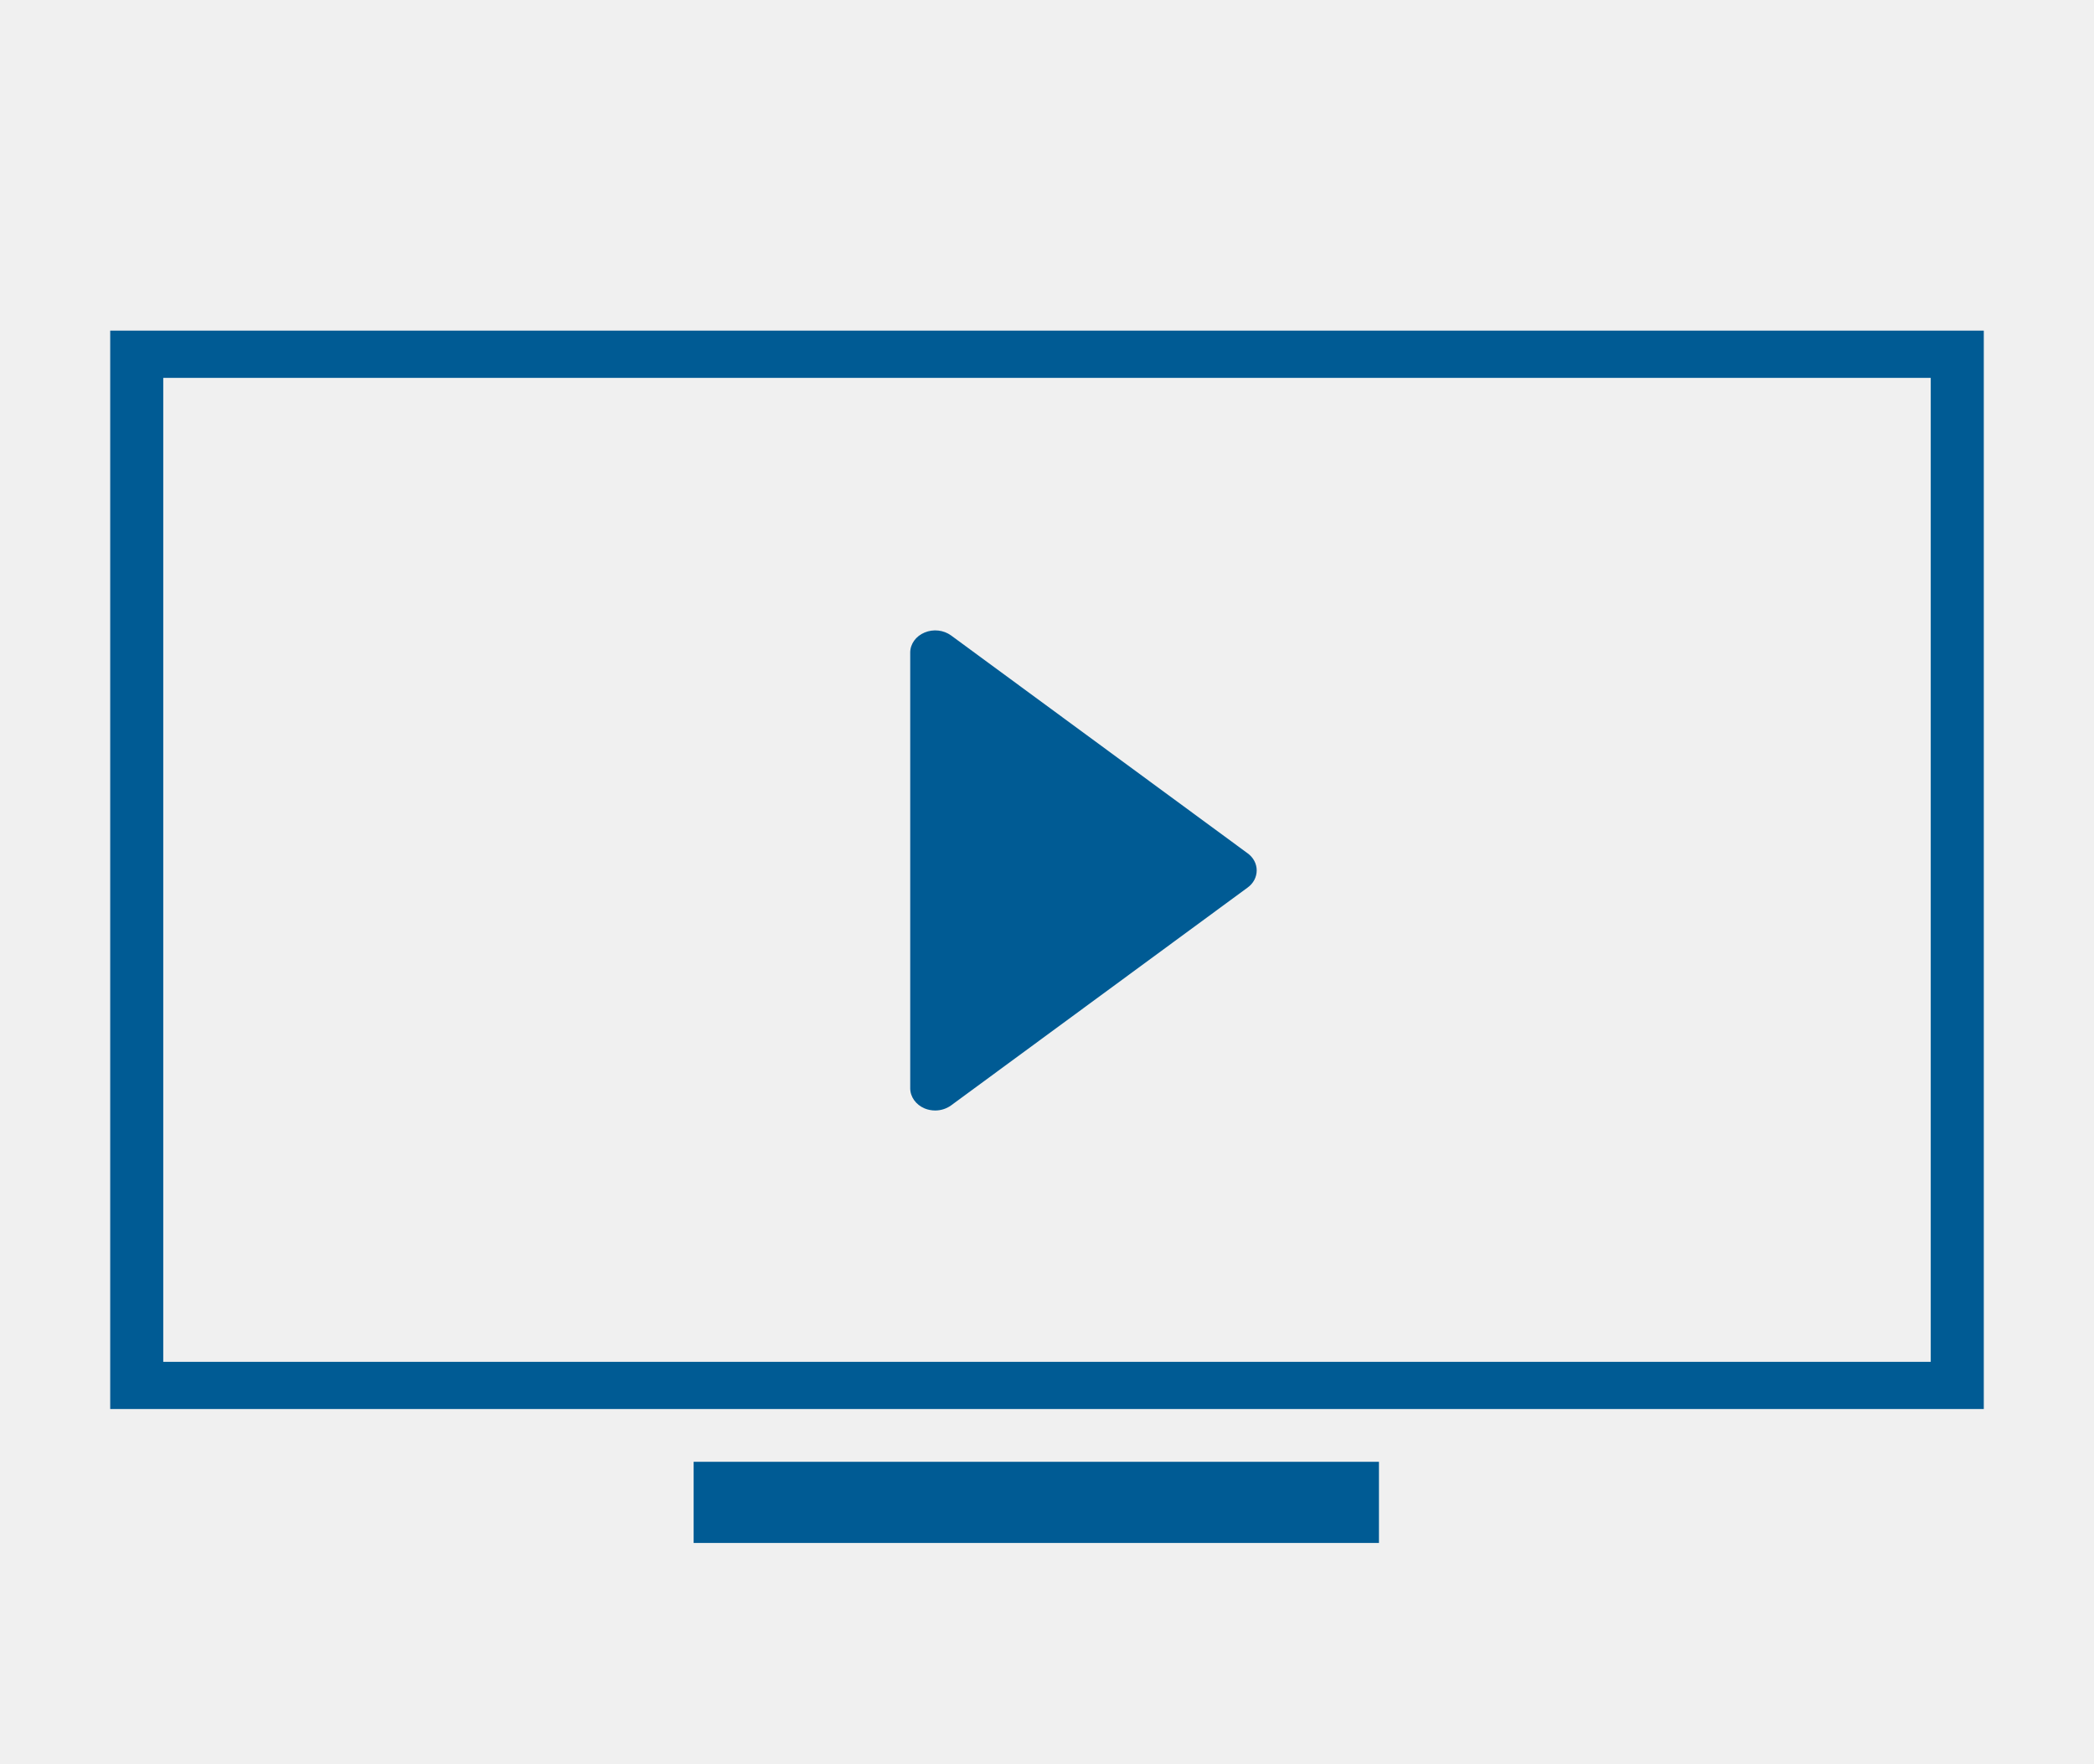
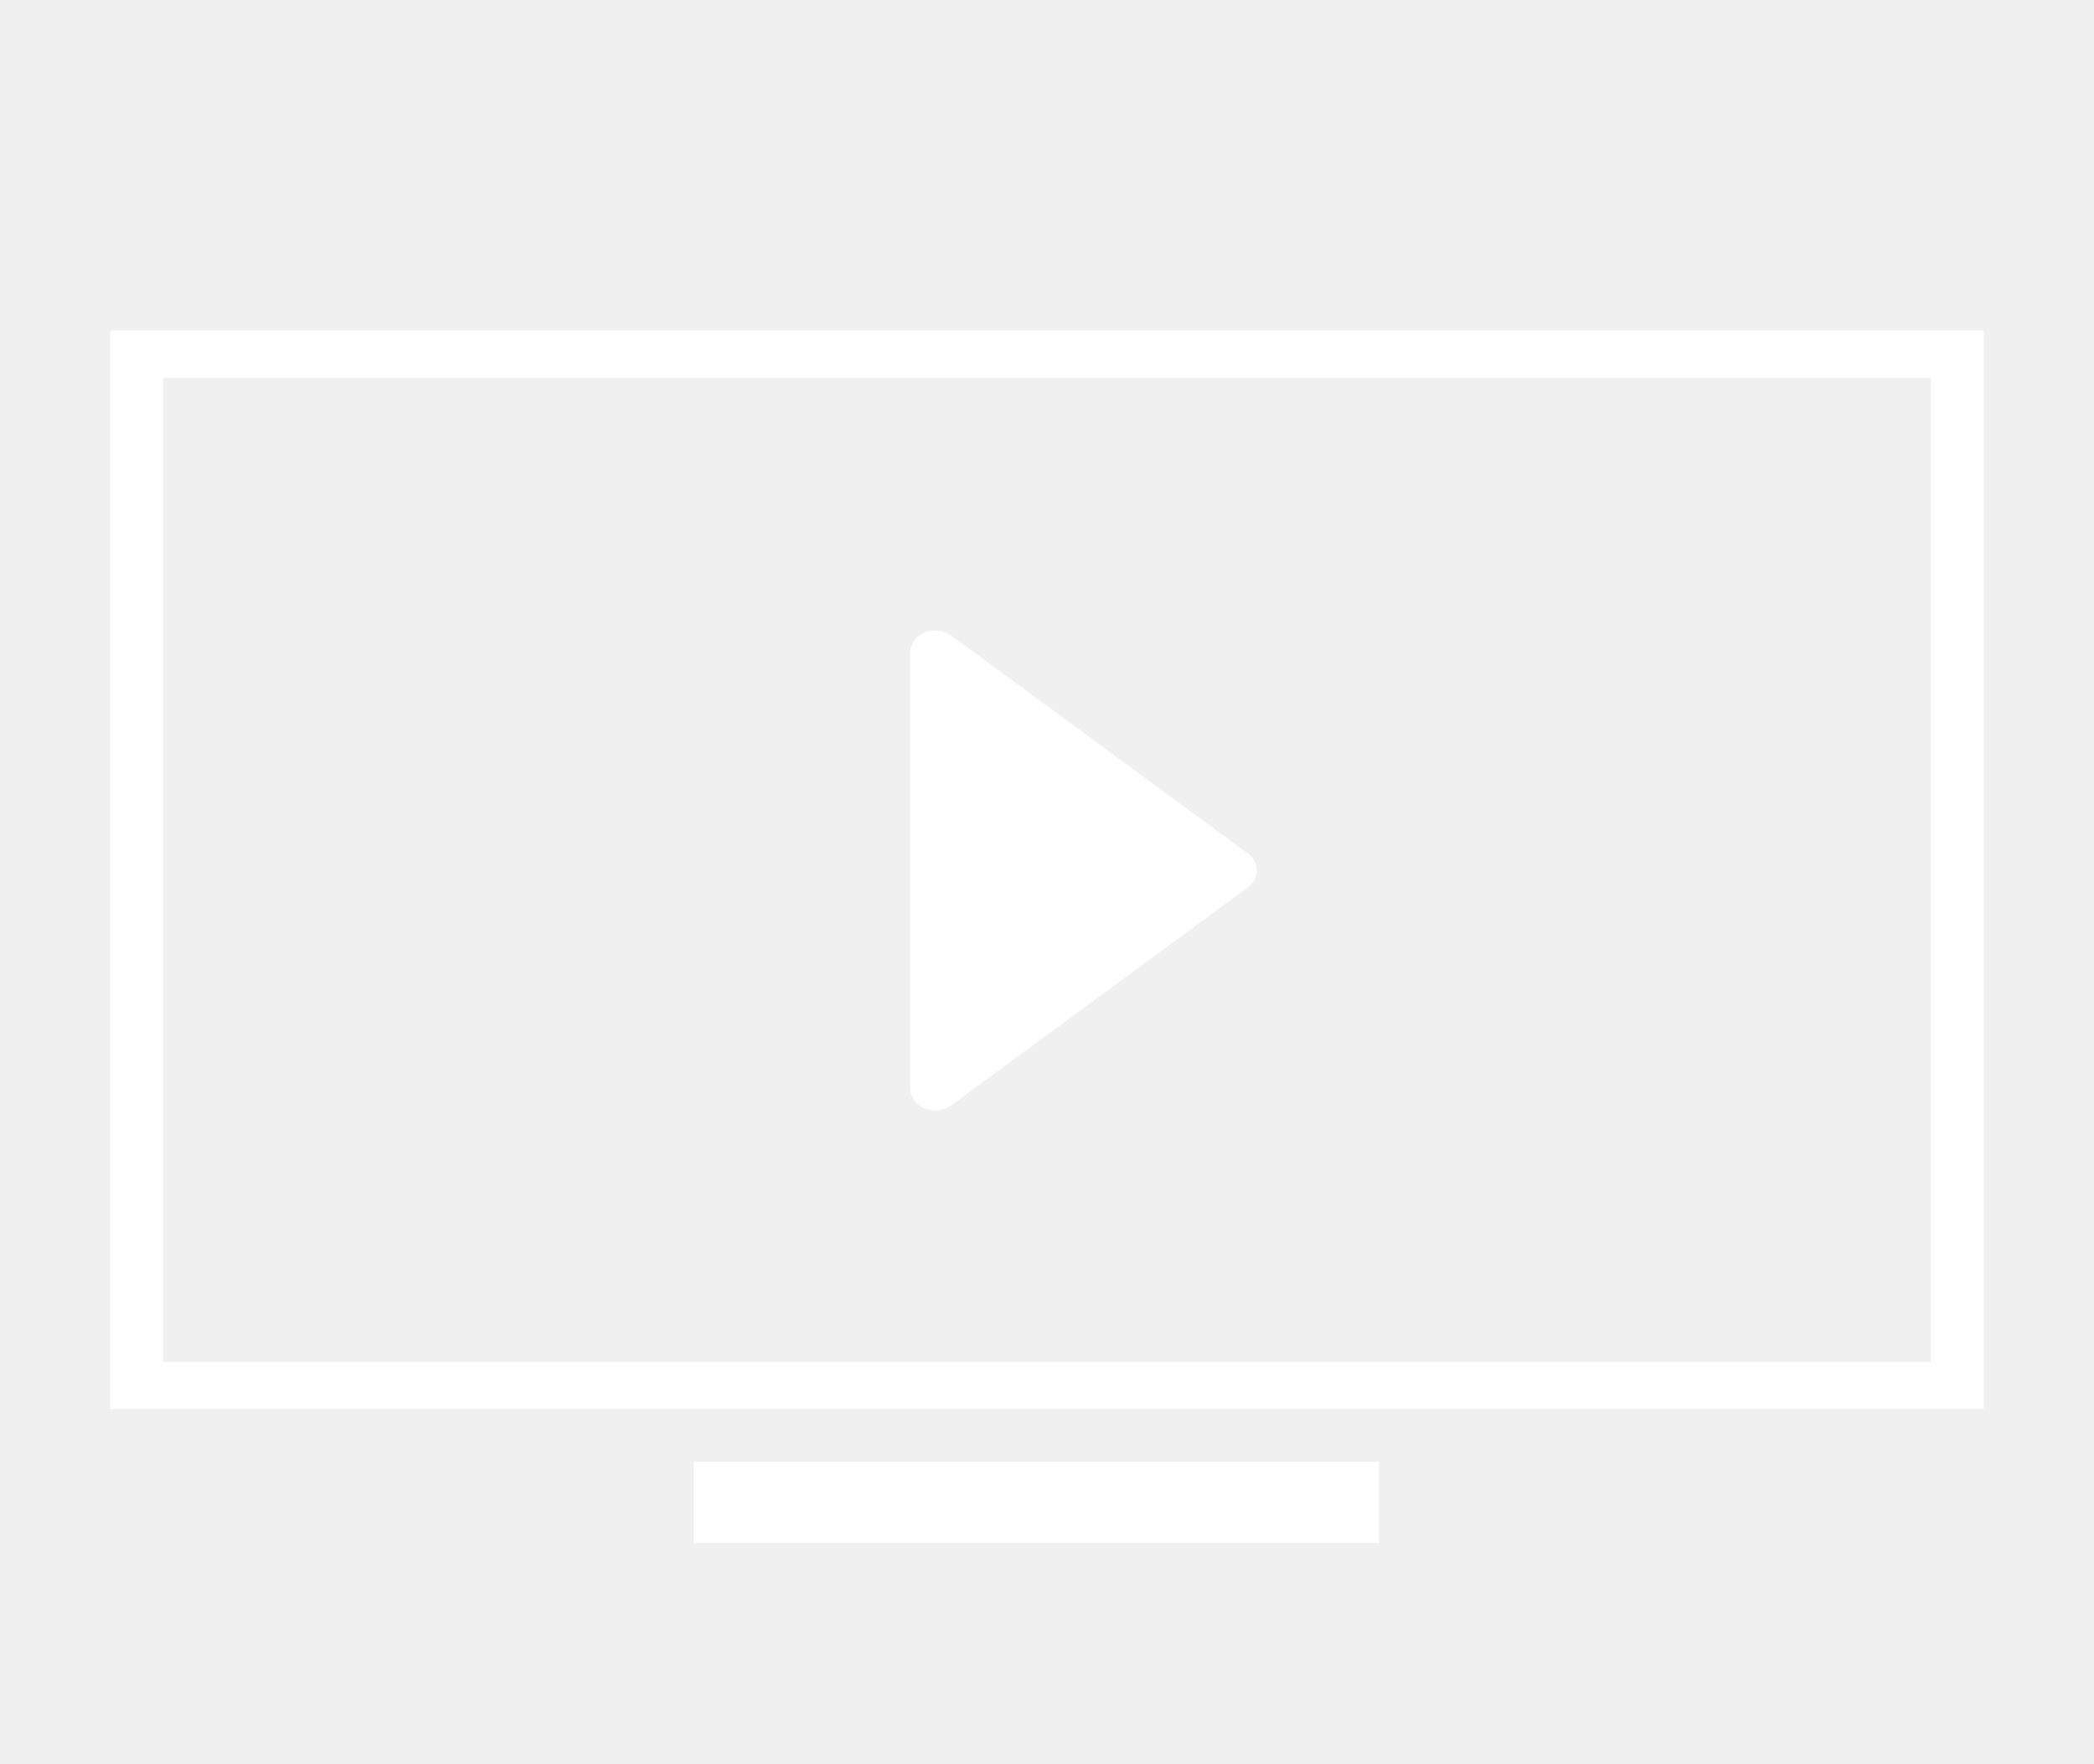
<svg xmlns="http://www.w3.org/2000/svg" version="1.1" id="Capa_1" x="0px" y="0px" viewBox="0 0 38 32" xml:space="preserve" width="38" height="32">
  <defs id="defs51" />
-   <g id="g16" style="fill:#005b94;fill-opacity:1" transform="translate(-82.75333,-68.77691)">
-     <g id="g14" style="fill:#005b94;fill-opacity:1">
-       <g id="g4" style="fill:#005b94;fill-opacity:1" transform="matrix(0.1686416,0,0,0.1501368,84.75333,70.6423)">
-         <path style="fill:#005b94;fill-opacity:1" d="M 0,27.539 V 157.884 H 201.611 V 27.539 Z M 195.903,152.183 H 5.708 V 33.248 h 190.194 c 0.001,0 0.001,118.935 0.001,118.935 z" id="path2" />
+   <g id="g16" style="fill:#ffffff;fill-opacity:1" transform="translate(-82.75333,-68.77691)">
+     <g id="g14" style="fill:#ffffff;fill-opacity:1">
+       <g id="g4" style="fill:#ffffff;fill-opacity:1" transform="matrix(0.1686416,0,0,0.1501368,84.75333,70.6423)">
+         <path style="fill:#ffffff;fill-opacity:1" d="M 0,27.539 V 157.884 H 201.611 V 27.539 Z M 195.903,152.183 H 5.708 V 33.248 h 190.194 c 0.001,0 0.001,118.935 0.001,118.935 z" id="path2" />
      </g>
-       <g id="g8" style="fill:#005b94;fill-opacity:1" transform="matrix(0.1686416,0,0,0.1501368,84.75333,70.6423)">
-         <polygon style="fill:#005b94;fill-opacity:1" points="136.526,174.072 136.526,164.262 62.78,164.262 62.78,174.072 99.252,174.072 " id="polygon6" />
+       <g id="g8" style="fill:#ffffff;fill-opacity:1" transform="matrix(0.1686416,0,0,0.1501368,84.75333,70.6423)">
+         <polygon style="fill:#ffffff;fill-opacity:1" points="136.526,174.072 136.526,164.262 62.78,164.262 62.78,174.072 99.252,174.072 " id="polygon6" />
      </g>
-       <g id="g12" style="fill:#005b94;fill-opacity:1" transform="matrix(0.1686416,0,0,0.1501368,84.75333,70.6423)">
-         <path style="fill:#005b94;fill-opacity:1" d="m 87.632,121.549 c 0.361,0.168 0.752,0.251 1.142,0.251 0.612,0 1.217,-0.215 1.711,-0.616 l 31.909,-26.33 c 0.623,-0.501 0.977,-1.267 0.977,-2.076 0,-0.798 -0.358,-1.564 -0.977,-2.065 L 90.485,64.383 c -0.809,-0.662 -1.915,-0.798 -2.852,-0.354 -0.941,0.437 -1.546,1.385 -1.546,2.426 v 52.652 c -0.001,1.046 0.604,1.994 1.545,2.442 z m 3.829,-8.136 25.002,-20.632 z" id="path10" />
+       <g id="g12" style="fill:#ffffff;fill-opacity:1" transform="matrix(0.1686416,0,0,0.1501368,84.75333,70.6423)">
+         <path style="fill:#ffffff;fill-opacity:1" d="m 87.632,121.549 c 0.361,0.168 0.752,0.251 1.142,0.251 0.612,0 1.217,-0.215 1.711,-0.616 l 31.909,-26.33 c 0.623,-0.501 0.977,-1.267 0.977,-2.076 0,-0.798 -0.358,-1.564 -0.977,-2.065 L 90.485,64.383 c -0.809,-0.662 -1.915,-0.798 -2.852,-0.354 -0.941,0.437 -1.546,1.385 -1.546,2.426 v 52.652 c -0.001,1.046 0.604,1.994 1.545,2.442 z m 3.829,-8.136 25.002,-20.632 z" id="path10" />
      </g>
    </g>
  </g>
  <g id="g18" transform="translate(-82.75333,-68.77691)">
</g>
  <g id="g20" transform="translate(-82.75333,-68.77691)">
</g>
  <g id="g22" transform="translate(-82.75333,-68.77691)">
</g>
  <g id="g24" transform="translate(-82.75333,-68.77691)">
</g>
  <g id="g26" transform="translate(-82.75333,-68.77691)">
</g>
  <g id="g28" transform="translate(-82.75333,-68.77691)">
</g>
  <g id="g30" transform="translate(-82.75333,-68.77691)">
</g>
  <g id="g32" transform="translate(-82.75333,-68.77691)">
</g>
  <g id="g34" transform="translate(-82.75333,-68.77691)">
</g>
  <g id="g36" transform="translate(-82.75333,-68.77691)">
</g>
  <g id="g38" transform="translate(-82.75333,-68.77691)">
</g>
  <g id="g40" transform="translate(-82.75333,-68.77691)">
</g>
  <g id="g42" transform="translate(-82.75333,-68.77691)">
</g>
  <g id="g44" transform="translate(-82.75333,-68.77691)">
</g>
  <g id="g46" transform="translate(-82.75333,-68.77691)">
</g>
</svg>
